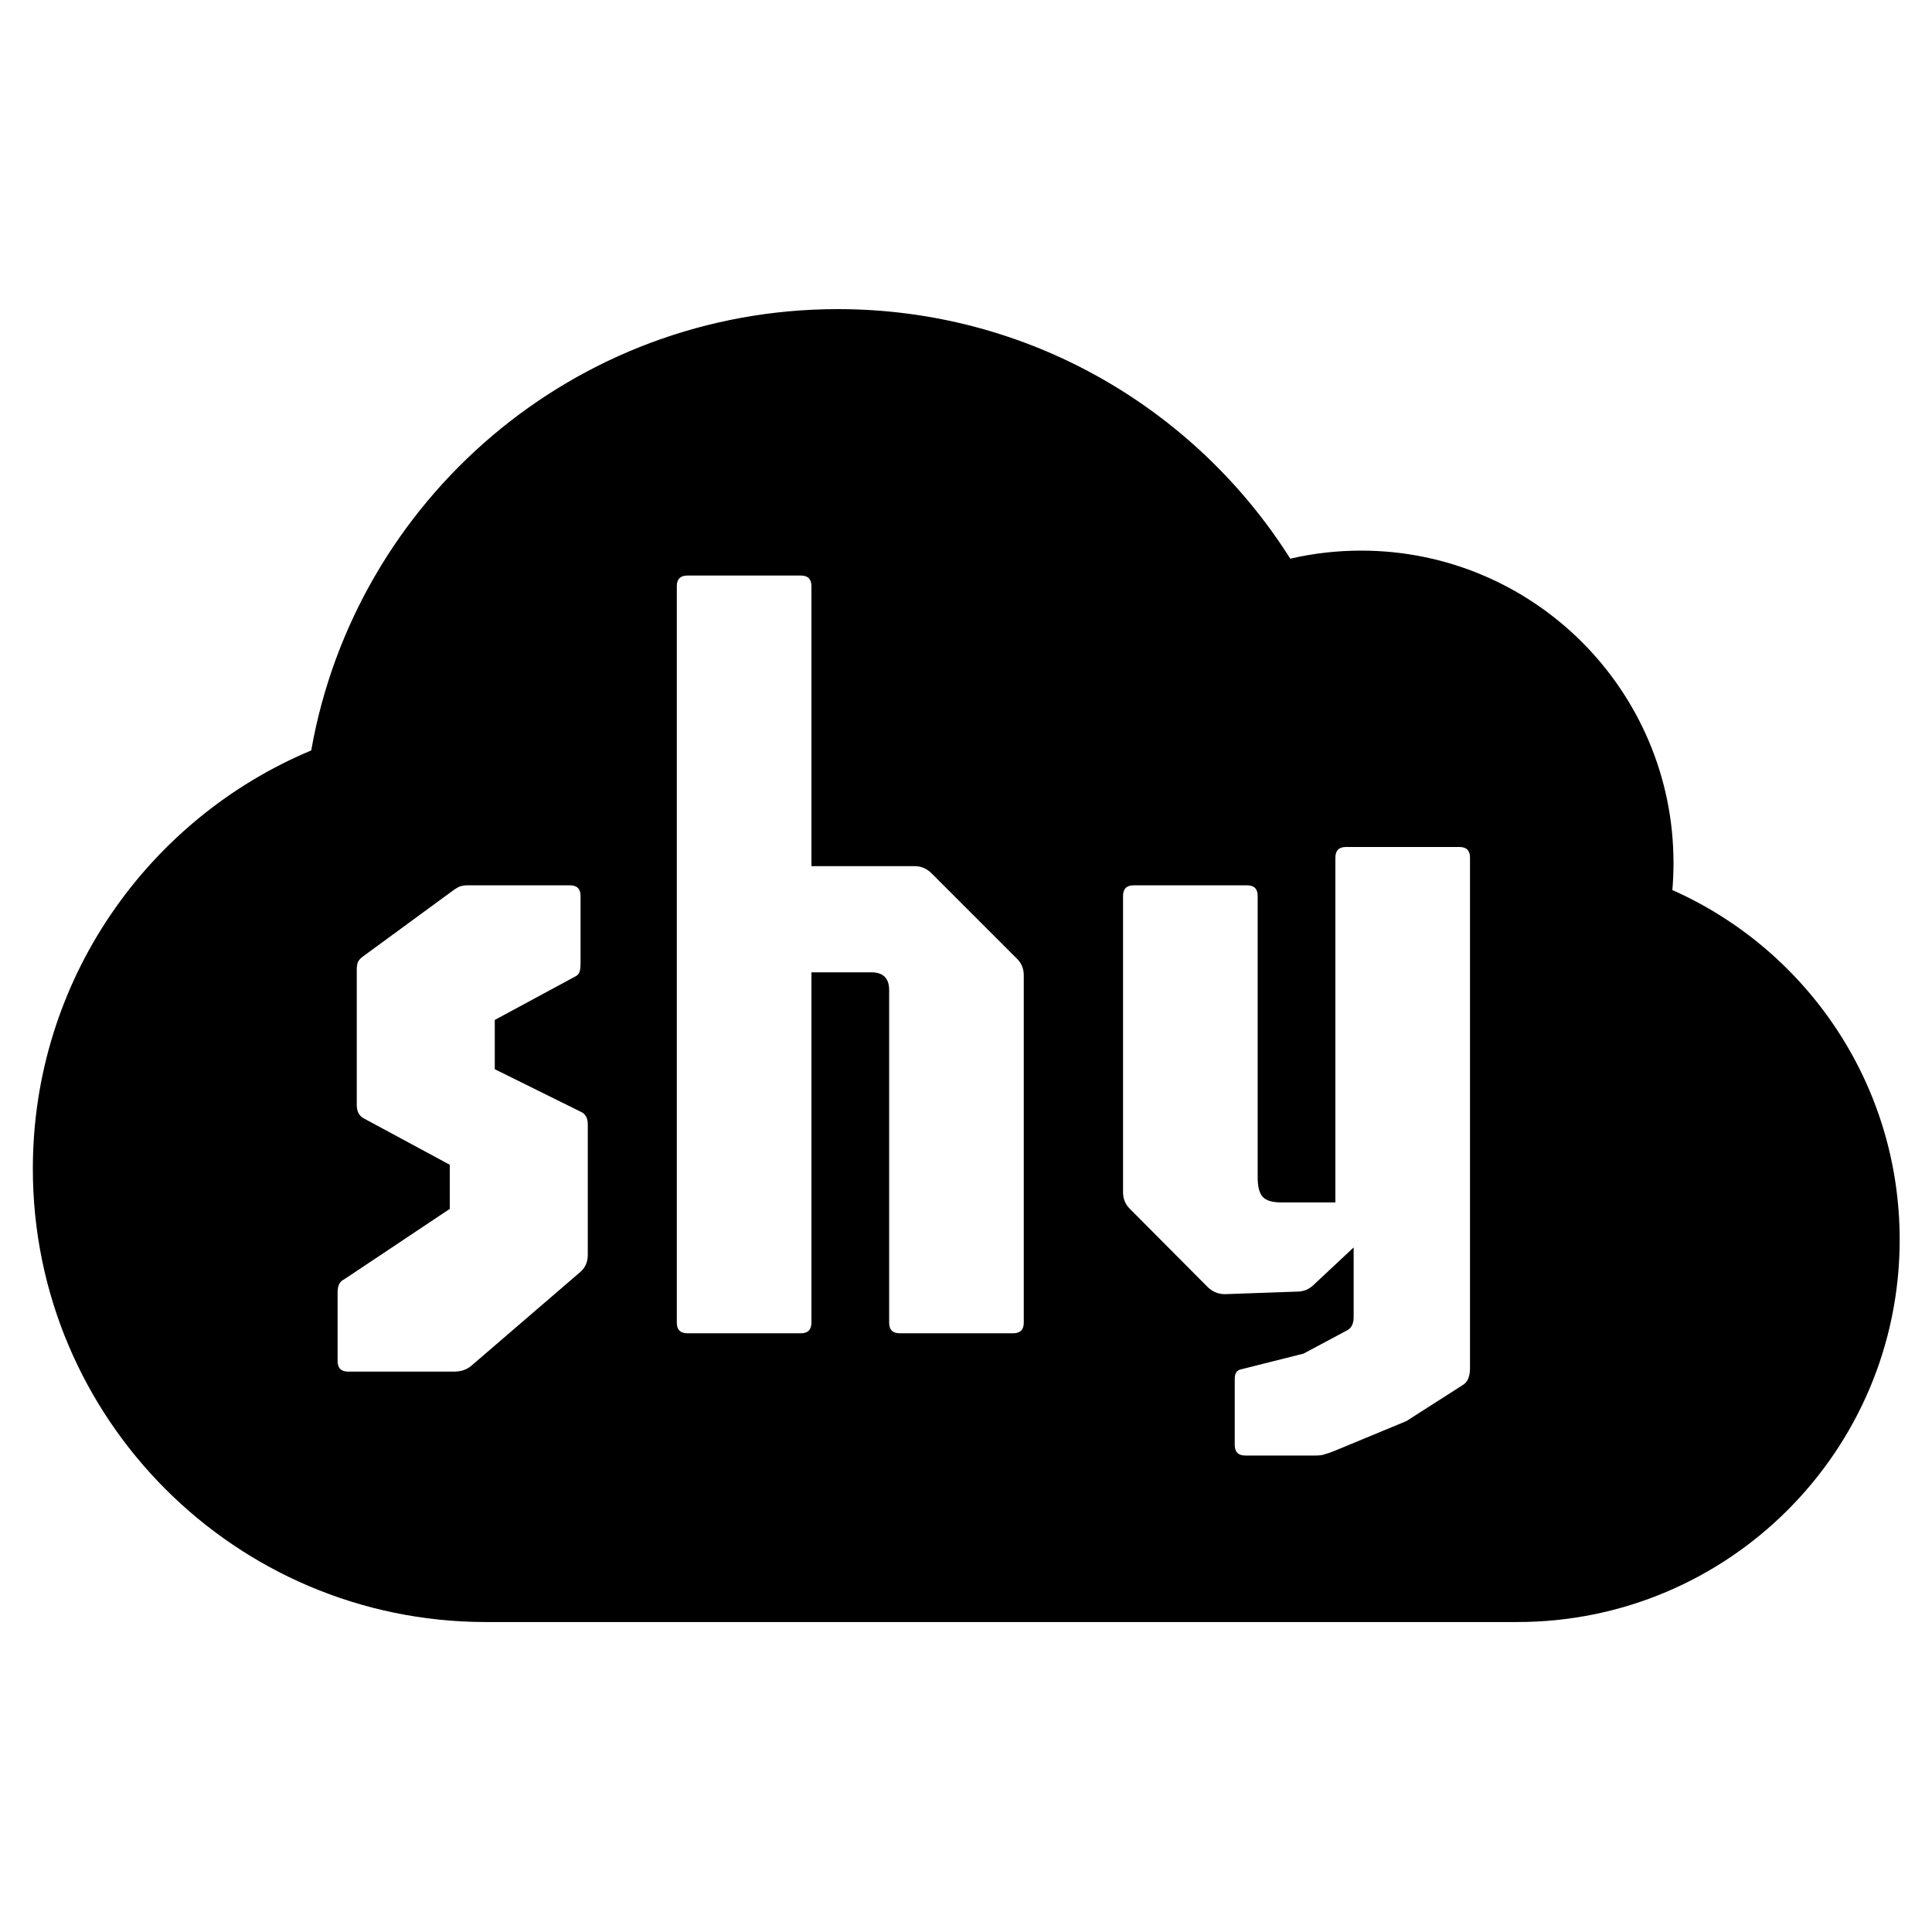
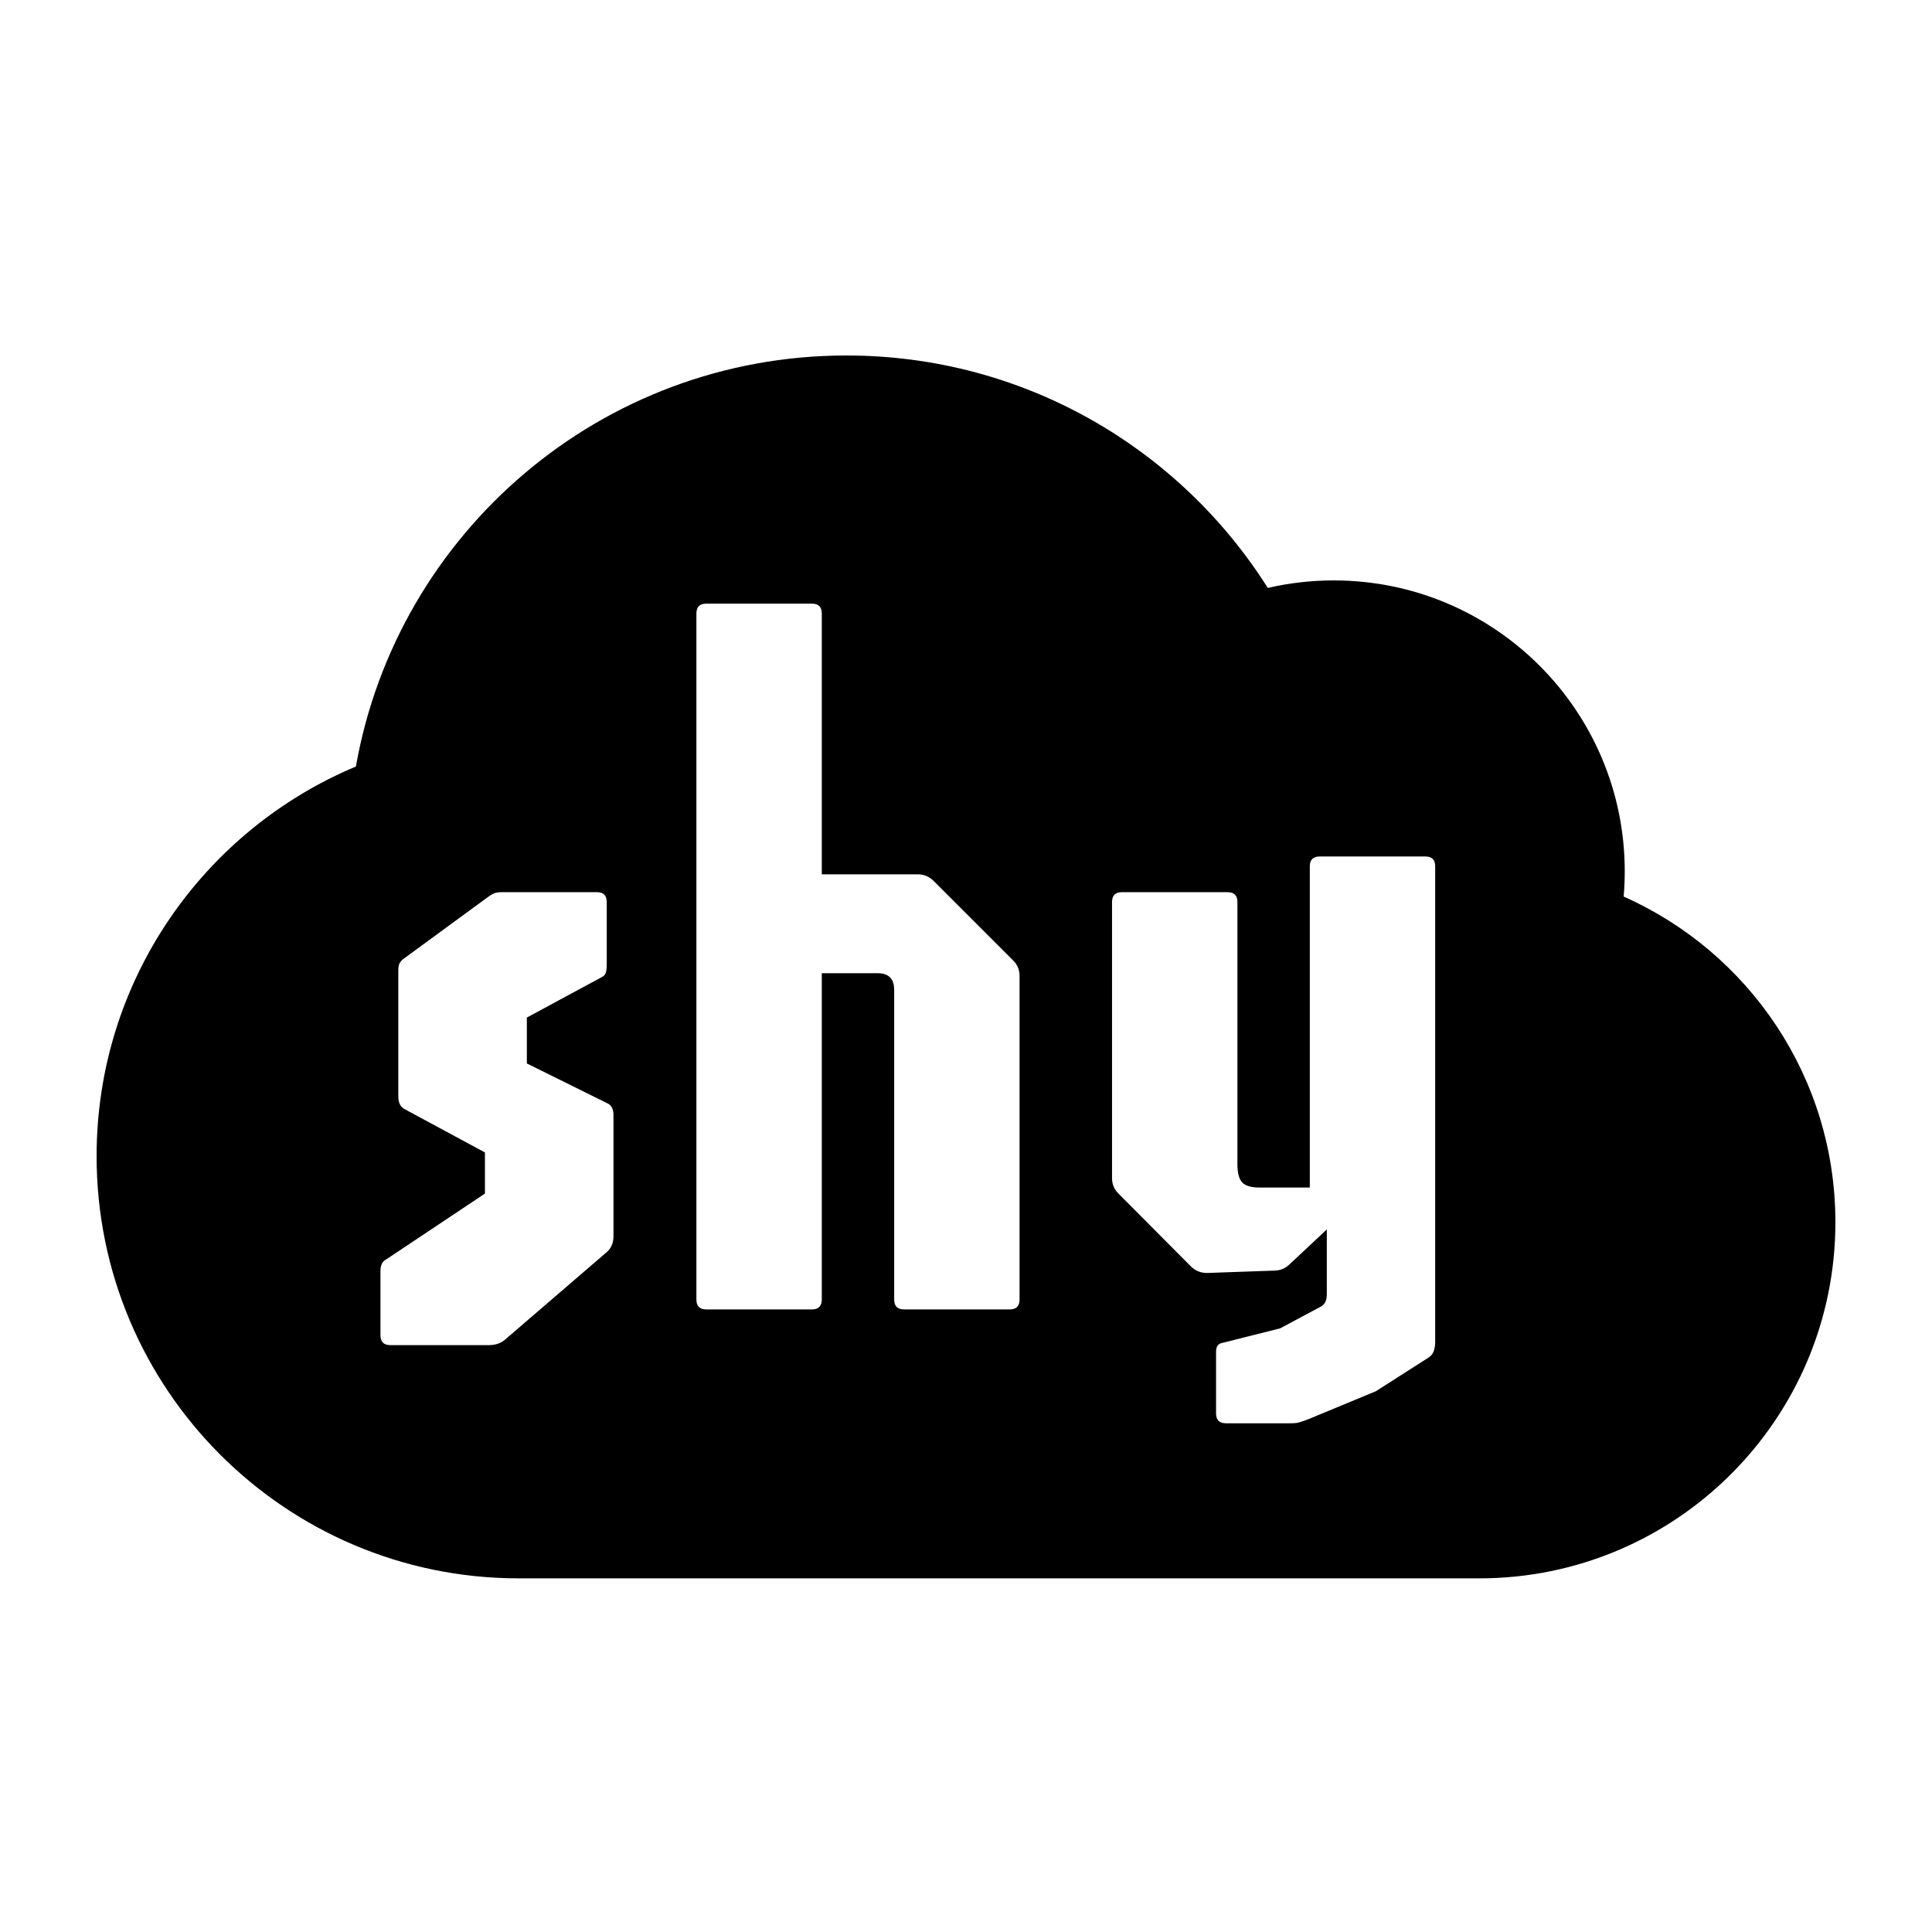
<svg xmlns="http://www.w3.org/2000/svg" width="1000" height="1000" viewBox="0 0 1000 1000" fill="none">
-   <path fill="#000" fill-rule="evenodd" clip-rule="evenodd" d="M17 604.94C17 734.354 121.776 839.294 251.127 839.562V839.563H784.857V839.562C785.022 839.562 785.188 839.563 785.353 839.563C894.66 839.563 983.27 750.953 983.27 641.647C983.27 560.911 934.926 491.468 865.608 460.681C866.002 456.075 866.206 451.415 866.206 446.706C866.206 357.398 793.808 285 704.5 285C691.893 285 679.623 286.442 667.846 289.172C618.816 211.552 532.262 160 433.667 160C297.301 160 183.968 258.615 161.092 388.421C76.46 423.849 17 507.451 17 604.94Z M180.233 709.948C176.57 709.948 174.738 708.116 174.738 704.453V668.844C174.738 665.473 175.837 663.275 178.035 662.25L232.797 625.732V602.872L187.956 578.693C185.758 577.374 184.659 575.103 184.659 571.879V501.761C184.659 500.149 184.879 498.83 185.318 497.804C185.904 496.778 186.71 495.899 187.736 495.166L234.555 460.876C236.167 459.704 237.486 458.971 238.512 458.678C239.538 458.385 240.563 458.239 241.589 458.239H295.002C298.666 458.239 300.498 460.07 300.498 463.734V498.244C300.498 500.735 300.278 502.42 299.838 503.299C299.545 504.179 298.812 504.911 297.64 505.497L256.096 527.918V553.415L300.498 575.396C302.989 576.422 304.234 578.62 304.234 581.99V649.471C304.234 653.135 302.989 656.066 300.498 658.264L243.758 707.09C241.413 708.995 238.483 709.948 234.966 709.948H180.233Z M355.814 690.107C352.15 690.107 350.318 688.275 350.318 684.611V303.392C350.318 299.728 352.15 297.896 355.814 297.896H414.502C418.166 297.896 419.997 299.728 419.997 303.392V448.318H473.411C476.781 448.318 479.712 449.564 482.203 452.055L526.165 496.016C528.656 498.361 529.901 501.292 529.901 504.809V684.611C529.901 688.275 528.07 690.107 524.406 690.107H465.718C462.054 690.107 460.222 688.275 460.222 684.611V512.502C460.222 506.347 457.145 503.27 450.99 503.27H419.997V684.611C419.997 688.275 418.166 690.107 414.502 690.107H355.814Z M644.593 753.382C640.929 753.382 639.098 751.55 639.098 747.887V713.597C639.098 710.813 640.197 709.201 642.395 708.761L674.707 700.628L697.347 688.539C699.545 687.366 700.644 685.095 700.644 681.725V645.676L680.202 664.799C677.711 667.291 674.78 668.536 671.41 668.536L634.042 669.855C630.672 669.855 627.741 668.683 625.25 666.338L585.025 625.893C582.534 623.549 581.288 620.618 581.288 617.101V463.734C581.288 460.07 583.12 458.239 586.784 458.239H645.472C649.136 458.239 650.967 460.07 650.967 463.734V609.408C650.967 614.244 651.847 617.614 653.605 619.519C655.364 621.424 658.587 622.377 663.277 622.377H691.192V443.893C691.192 440.229 693.024 438.397 696.687 438.397H755.376C759.04 438.397 760.871 440.229 760.871 443.893V708.102C760.871 712.498 759.626 715.429 757.135 716.894L727.9 735.578L690.753 750.964C688.555 751.843 686.869 752.429 685.697 752.723C684.671 753.162 682.986 753.382 680.641 753.382H644.593Z" />
+   <path fill="#000" fill-rule="evenodd" clip-rule="evenodd" d="M50 598.425C50 718.963 147.59 816.706 268.07 816.955V816.957H765.195V816.955C765.349 816.955 765.503 816.957 765.657 816.957C867.467 816.957 950 734.424 950 632.614C950 557.415 904.972 492.735 840.407 464.06C840.775 459.77 840.965 455.428 840.965 451.043C840.965 367.86 773.532 300.427 690.349 300.427C678.607 300.427 667.178 301.771 656.209 304.313C610.542 232.017 529.924 184 438.09 184C311.077 184 205.517 275.852 184.21 396.755C105.382 429.753 50 507.622 50 598.425Z M202.036 696.233C198.624 696.233 196.918 694.527 196.918 691.115V657.948C196.918 654.809 197.942 652.761 199.989 651.806L250.995 617.793V596.501L209.229 573.98C207.182 572.752 206.158 570.636 206.158 567.634V502.324C206.158 500.823 206.363 499.594 206.772 498.639C207.318 497.683 208.069 496.864 209.024 496.182L252.633 464.244C254.134 463.152 255.362 462.469 256.318 462.196C257.273 461.923 258.229 461.787 259.184 461.787H308.934C312.346 461.787 314.052 463.493 314.052 466.905V499.048C314.052 501.368 313.848 502.938 313.438 503.757C313.165 504.576 312.483 505.258 311.391 505.804L272.696 526.687V550.436L314.052 570.909C316.373 571.865 317.533 573.912 317.533 577.051V639.904C317.533 643.316 316.373 646.046 314.052 648.094L261.204 693.571C259.02 695.346 256.29 696.233 253.015 696.233H202.036Z M365.575 677.753C362.162 677.753 360.456 676.046 360.456 672.634V317.56C360.456 314.148 362.162 312.441 365.575 312.441H420.238C423.65 312.441 425.357 314.148 425.357 317.56V452.547H475.107C478.246 452.547 480.976 453.707 483.296 456.027L524.242 496.974C526.563 499.157 527.723 501.887 527.723 505.163V672.634C527.723 676.046 526.017 677.753 522.605 677.753H467.941C464.529 677.753 462.823 676.046 462.823 672.634V512.329C462.823 506.596 459.956 503.73 454.224 503.73H425.357V672.634C425.357 676.046 423.65 677.753 420.238 677.753H365.575Z M634.549 736.688C631.136 736.688 629.43 734.982 629.43 731.57V699.632C629.43 697.038 630.454 695.537 632.501 695.128L662.597 687.552L683.684 676.292C685.732 675.2 686.755 673.085 686.755 669.945V636.369L667.715 654.181C665.395 656.501 662.665 657.661 659.526 657.661L624.721 658.89C621.582 658.89 618.852 657.798 616.532 655.614L579.066 617.943C576.746 615.759 575.586 613.03 575.586 609.754V466.905C575.586 463.493 577.292 461.787 580.704 461.787H635.367C638.78 461.787 640.486 463.493 640.486 466.905V602.588C640.486 607.092 641.305 610.232 642.943 612.006C644.58 613.78 647.583 614.668 651.951 614.668H677.952V448.425C677.952 445.012 679.658 443.306 683.07 443.306H737.734C741.146 443.306 742.852 445.012 742.852 448.425V694.513C742.852 698.608 741.692 701.338 739.372 702.703L712.142 720.105L677.542 734.436C675.495 735.255 673.925 735.801 672.833 736.074C671.878 736.484 670.308 736.688 668.125 736.688H634.549Z" />
</svg>
